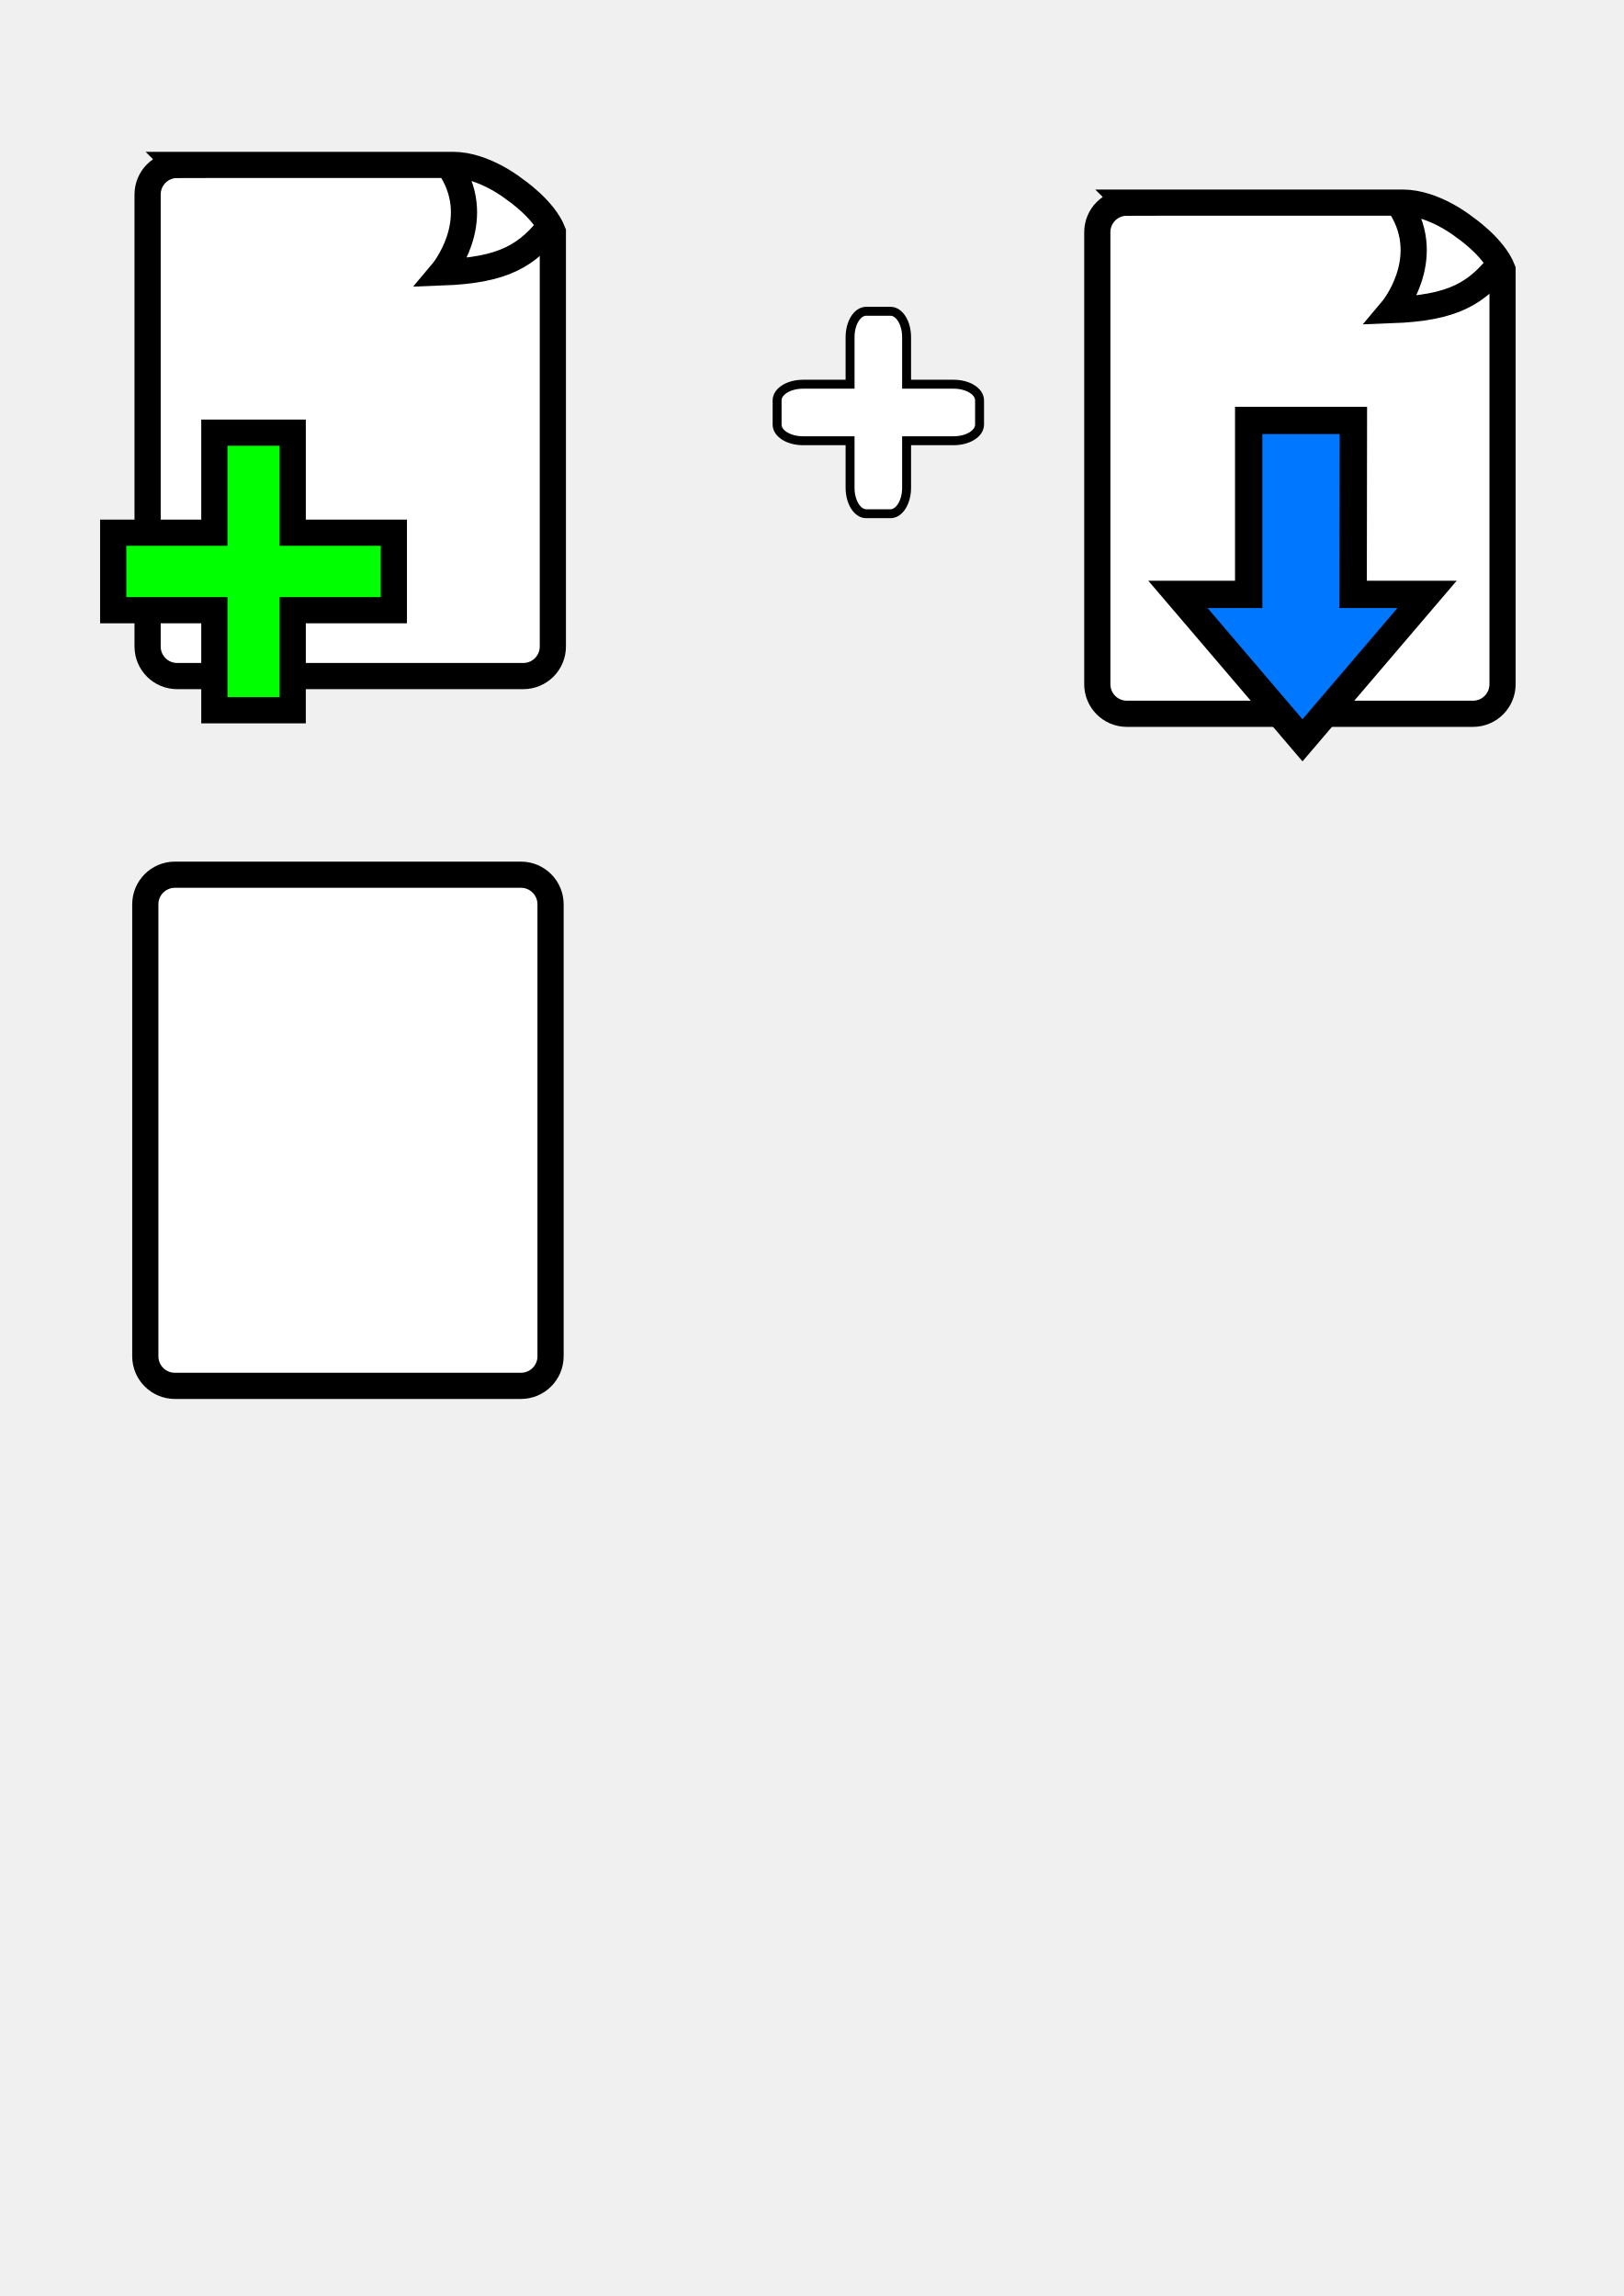
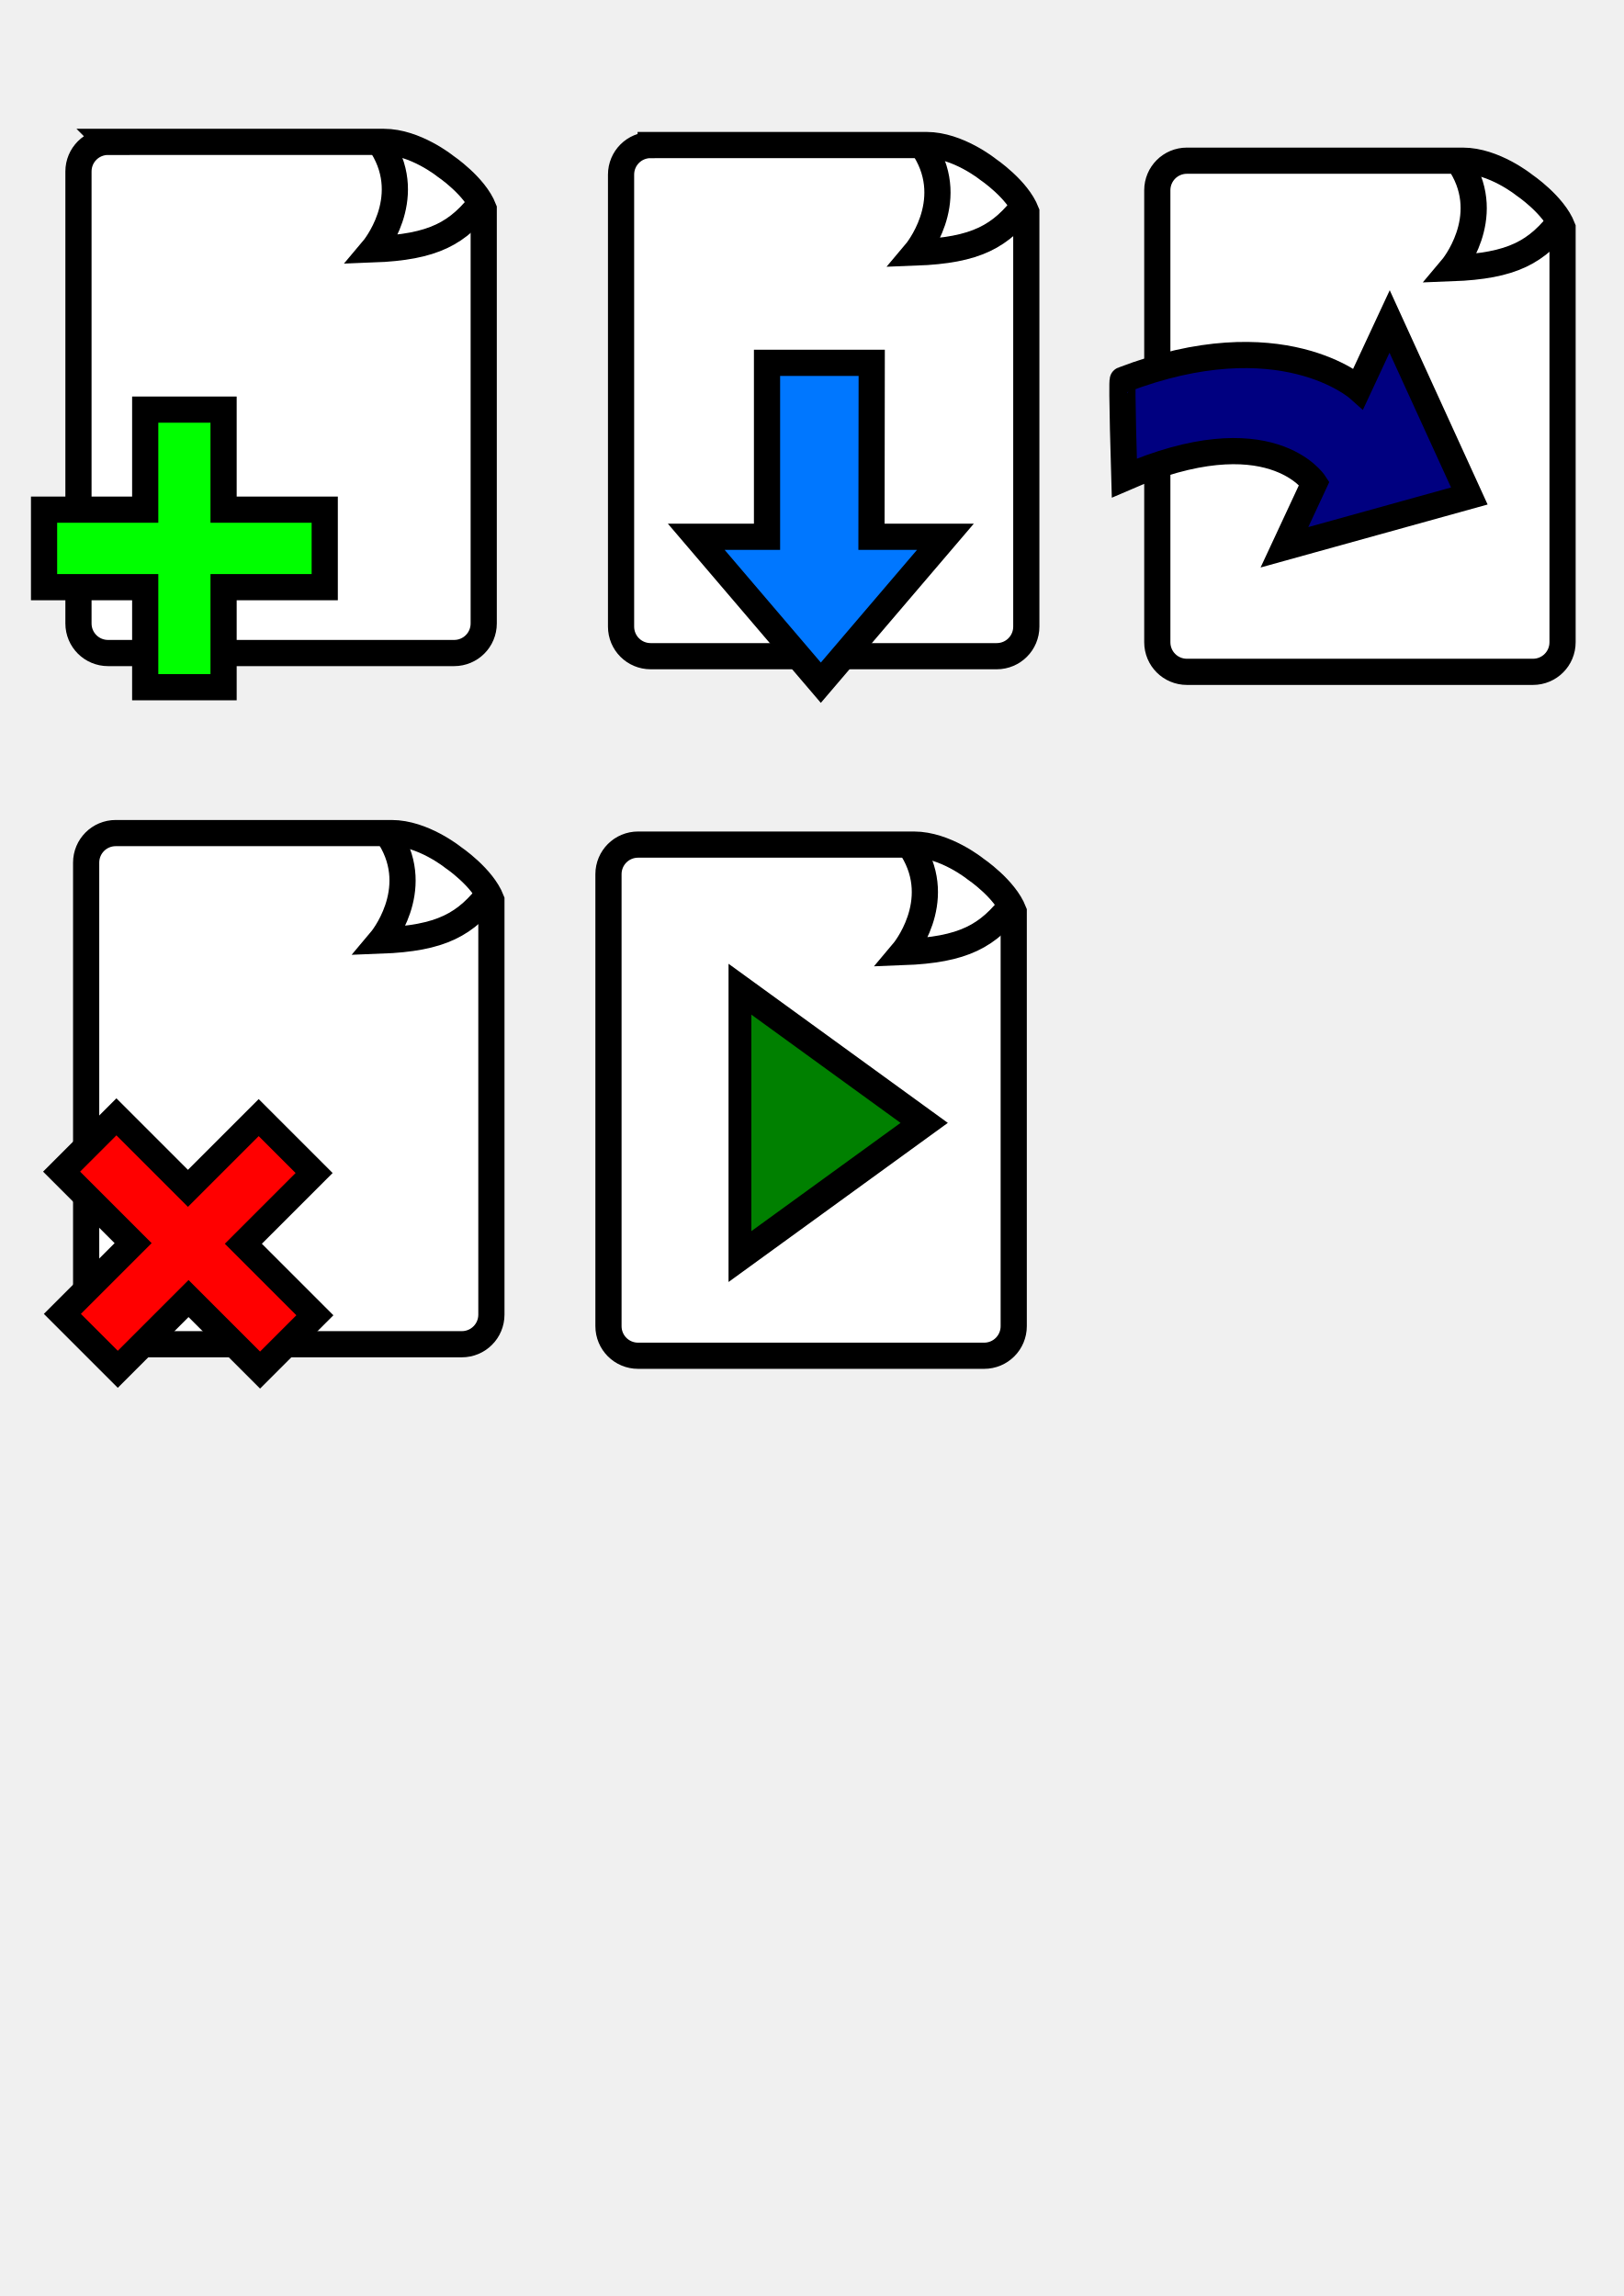
<svg xmlns="http://www.w3.org/2000/svg" width="744.094" height="1052.362" id="svg2" version="1.1">
  <defs id="defs4">
    <marker orient="auto" refY="0.0" refX="0.0" id="EmptyTriangleInL" style="overflow:visible">
      <path id="path4372" d="M 5.77,0.0 L -2.88,5.0 L -2.88,-5.0 L 5.77,0.0 z " style="fill-rule:evenodd;fill:#FFFFFF;stroke:#000000;stroke-width:1.0pt" transform="scale(-0.8) translate(-6,0)" />
    </marker>
  </defs>
  <g id="layer1">
-     <path style="fill:#ffffff;fill-opacity:1;stroke:#000000;stroke-width:12;stroke-linecap:butt;stroke-linejoin:miter;stroke-miterlimit:4;stroke-opacity:1;stroke-dashoffset:0" d="m 81.211,75.588 126.429,0 c 14.306,0 28.102,11.112 28.102,11.112 0,0 13.571,9.141 17.612,19.603 l 0,190 c 0,7.519 -6.053,13.571 -13.571,13.571 l -158.571,0 c -7.519,0 -13.571,-6.053 -13.571,-13.571 l 0,-207.143 c 0,-7.519 6.053,-13.571 13.571,-13.571 z" id="rect2985" />
-     <path style="fill:none;stroke:#000000;stroke-width:12;stroke-linecap:butt;stroke-linejoin:miter;stroke-miterlimit:4;stroke-opacity:1;stroke-dasharray:none" d="m 206.925,77.731 c 15,24.286 -4.286,47.143 -4.286,47.143 27.92,-1.047 39.073,-7.412 50.714,-22.857" id="path3757" />
-     <path style="fill:#ffffff;fill-opacity:1;stroke:#000000;stroke-width:4.094;stroke-linecap:square;stroke-linejoin:miter;stroke-miterlimit:4;stroke-opacity:1;stroke-dasharray:none;stroke-dashoffset:0" d="m 396.967,142.667 c -4.101,0 -7.406,5.305 -7.406,11.906 l 0,21.531 -21.531,0 c -6.601,0 -11.906,3.306 -11.906,7.406 l 0,11.094 c 0,4.101 5.305,7.406 11.906,7.406 l 21.531,0 0,21.531 c 0,6.601 3.306,11.922 7.406,11.922 l 11.094,0 c 4.101,0 7.406,-5.321 7.406,-11.922 l 0,-21.531 21.531,0 c 6.601,0 11.906,-3.306 11.906,-7.406 l 0,-11.094 c 0,-4.101 -5.305,-7.406 -11.906,-7.406 l -21.531,0 0,-21.531 c 0,-6.601 -3.306,-11.906 -7.406,-11.906 l -11.094,0 z" id="rect3811" />
-     <path style="fill:#00ff00;fill-opacity:1;stroke:#000000;stroke-width:12;stroke-linecap:square;stroke-linejoin:miter;stroke-miterlimit:4;stroke-opacity:1;stroke-dasharray:none;stroke-dashoffset:0" d="m 98.228,198.305 0,45.855 -46.355,0 0,35.527 46.355,0 0,45.855 35.914,0 0,-45.855 46.355,0 0,-35.527 -46.355,0 0,-45.855 -35.914,0 z" id="rect3811-7-2" />
-     <rect ry="13.571" y="400.919" x="66.588" height="234.286" width="185.714" id="rect3959" style="fill:#ffffff;fill-opacity:1;stroke:#000000;stroke-width:12;stroke-linecap:butt;stroke-linejoin:miter;stroke-miterlimit:4;stroke-opacity:1;stroke-dasharray:none;stroke-dashoffset:0" />
-     <path id="path4020" d="m 516.429,92.876 126.429,0 c 14.306,0 28.102,11.112 28.102,11.112 0,0 13.571,9.141 17.612,19.603 l 0,190 c 0,7.519 -6.053,13.571 -13.571,13.571 l -158.571,0 c -7.519,0 -13.571,-6.053 -13.571,-13.571 l 0,-207.143 c 0,-7.519 6.053,-13.571 13.571,-13.571 z" style="fill:#ffffff;fill-opacity:1;stroke:#000000;stroke-width:12;stroke-linecap:butt;stroke-linejoin:miter;stroke-miterlimit:4;stroke-opacity:1;stroke-dashoffset:0" />
-     <path id="path4022" d="m 642.143,95.018 c 15,24.286 -4.286,47.143 -4.286,47.143 27.92,-1.047 39.073,-7.412 50.714,-22.857" style="fill:none;stroke:#000000;stroke-width:12;stroke-linecap:butt;stroke-linejoin:miter;stroke-miterlimit:4;stroke-opacity:1;stroke-dasharray:none" />
-     <g id="g4849" transform="translate(0.9924993,-12.64459)">
-       <path style="fill:#0077ff;fill-opacity:1;fill-rule:evenodd;stroke:#000000;stroke-width:9.396pt;stroke-opacity:1" d="m 595.903,351.962 57.088,-66.887 -33.872,0 0.107,-79.724 -47.981,0 0,79.724 -32.43,0 z" id="path4855" />
+     <path style="fill:#ffffff;fill-opacity:1;stroke:#000000;stroke-width:12;stroke-linecap:butt;stroke-linejoin:miter;stroke-miterlimit:4;stroke-opacity:1;stroke-dashoffset:0;stroke-dasharray:none" d="m 49.53,65.028 126.429,0 c 14.306,0 28.102,11.112 28.102,11.112 0,0 13.571,9.141 17.612,19.603 l 0,190 c 0,7.519 -6.053,13.571 -13.571,13.571 l -158.571,0 c -7.519,0 -13.571,-6.053 -13.571,-13.571 l 0,-207.143 c 0,-7.519 6.053,-13.571 13.571,-13.571 z" id="rect2985" />
+     <path style="fill:none;stroke:#000000;stroke-width:12;stroke-linecap:butt;stroke-linejoin:miter;stroke-miterlimit:4;stroke-opacity:1;stroke-dasharray:none" d="m 175.245,67.17 c 15,24.286 -4.286,47.143 -4.286,47.143 27.92,-1.047 39.073,-7.412 50.714,-22.857" id="path3757" />
+     <path style="fill:#00ff00;fill-opacity:1;stroke:#000000;stroke-width:12;stroke-linecap:square;stroke-linejoin:miter;stroke-miterlimit:4;stroke-opacity:1;stroke-dasharray:none;stroke-dashoffset:0" d="m 66.547,187.744 0,45.855 -46.355,0 0,35.527 46.355,0 0,45.855 35.914,0 0,-45.855 46.355,0 0,-35.527 -46.355,0 0,-45.855 -35.914,0 z" id="rect3811-7-2" />
+     <path id="path4020" d="m 298.183,66.475 126.429,0 c 14.306,0 28.102,11.112 28.102,11.112 0,0 13.571,9.141 17.612,19.603 l 0,190 c 0,7.519 -6.053,13.571 -13.571,13.571 l -158.571,0 c -7.519,0 -13.571,-6.053 -13.571,-13.571 l 0,-207.143 c 0,-7.519 6.053,-13.571 13.571,-13.571 z" style="fill:#ffffff;fill-opacity:1;stroke:#000000;stroke-width:12;stroke-linecap:butt;stroke-linejoin:miter;stroke-miterlimit:4;stroke-opacity:1;stroke-dashoffset:0;stroke-dasharray:none" />
+     <path id="path4022" d="m 423.897,68.618 c 15,24.286 -4.286,47.143 -4.286,47.143 27.92,-1.047 39.073,-7.412 50.714,-22.857" style="fill:none;stroke:#000000;stroke-width:12;stroke-linecap:butt;stroke-linejoin:miter;stroke-miterlimit:4;stroke-opacity:1;stroke-dasharray:none" />
+     <g id="g4849" transform="translate(-33.17739,-23.20486)" style="stroke-width:12;stroke-miterlimit:4;stroke-dasharray:none">
+       <path style="fill:#0077ff;fill-opacity:1;fill-rule:evenodd;stroke:#000000;stroke-width:12;stroke-miterlimit:4;stroke-opacity:1;stroke-dasharray:none" d="m 409.338,336.122 57.088,-66.887 -33.872,0 0.107,-79.724 -47.981,0 0,79.724 -32.43,0 z" id="path4855" />
+     </g>
+     <path id="path4020-1" d="m 543.928,73.65 126.429,0 c 14.306,0 28.102,11.112 28.102,11.112 0,0 13.571,9.141 17.612,19.603 l 0,190 c 0,7.519 -6.053,13.571 -13.571,13.571 l -158.571,0 c -7.519,0 -13.571,-6.053 -13.571,-13.571 l 0,-207.143 c 0,-7.519 6.053,-13.571 13.571,-13.571 z" style="fill:#ffffff;fill-opacity:1;stroke:#000000;stroke-width:12;stroke-linecap:butt;stroke-linejoin:miter;stroke-miterlimit:4;stroke-opacity:1;stroke-dashoffset:0;stroke-dasharray:none" />
+     <path id="path4022-9" d="m 669.642,75.792 c 15,24.286 -4.286,47.143 -4.286,47.143 27.92,-1.047 39.073,-7.412 50.714,-22.857" style="fill:none;stroke:#000000;stroke-width:12;stroke-linecap:butt;stroke-linejoin:miter;stroke-miterlimit:4;stroke-opacity:1;stroke-dasharray:none" />
+     <g transform="matrix(0.4221994,-0.906503,0.906503,0.4221994,91.00645,630.6295)" id="g6337" style="fill:#000080;stroke-width:12;stroke-miterlimit:4;stroke-dasharray:none">
+       <path id="path6339" d="m 611.451,357.629 57.088,-66.887 -33.872,0 c 0,0 13.748,-45.601 -42.031,-99.542 -0.503,-0.486 -40.454,19.616 -40.454,19.616 54.438,48.138 34.612,79.927 34.612,79.927 l -32.43,0 z" style="fill:#000080;fill-opacity:1;fill-rule:evenodd;stroke:#000000;stroke-width:12;stroke-opacity:1;stroke-miterlimit:4;stroke-dasharray:none" />
+     </g>
+     <path id="path6354" d="m 53.05,381.836 126.429,0 c 14.306,0 28.102,11.112 28.102,11.112 0,0 13.571,9.141 17.612,19.603 l 0,190 c 0,7.519 -6.053,13.571 -13.571,13.571 l -158.571,0 c -7.519,0 -13.571,-6.053 -13.571,-13.571 l 0,-207.143 c 0,-7.519 6.053,-13.571 13.571,-13.571 z" style="fill:#ffffff;fill-opacity:1;stroke:#000000;stroke-width:12;stroke-linecap:butt;stroke-linejoin:miter;stroke-miterlimit:4;stroke-opacity:1;stroke-dashoffset:0;stroke-dasharray:none" />
+     <path id="path6356" d="m 178.765,383.978 c 15,24.286 -4.286,47.143 -4.286,47.143 27.92,-1.047 39.073,-7.412 50.714,-22.857" style="fill:none;stroke:#000000;stroke-width:12;stroke-linecap:butt;stroke-linejoin:miter;stroke-miterlimit:4;stroke-opacity:1;stroke-dasharray:none" />
+     <path id="path6352" d="m 118.551,512.248 -32.424,32.424 -32.778,-32.778 -25.121,25.121 32.778,32.778 -32.424,32.424 25.395,25.395 32.424,-32.424 32.778,32.778 25.121,-25.121 -32.778,-32.778 32.424,-32.424 -25.395,-25.395 z" style="fill:#ff0000;fill-opacity:1;stroke:#000000;stroke-width:12;stroke-linecap:square;stroke-linejoin:miter;stroke-miterlimit:4;stroke-opacity:1;stroke-dasharray:none;stroke-dashoffset:0" />
+     <path style="fill:#ffffff;fill-opacity:1;stroke:#000000;stroke-width:12;stroke-linecap:butt;stroke-linejoin:miter;stroke-miterlimit:4;stroke-opacity:1;stroke-dashoffset:0;stroke-dasharray:none" d="m 292.417,387.116 126.429,0 c 14.306,0 28.102,11.112 28.102,11.112 0,0 13.571,9.141 17.612,19.603 l 0,190 c 0,7.519 -6.053,13.571 -13.571,13.571 l -158.571,0 c -7.519,0 -13.571,-6.053 -13.571,-13.571 l 0,-207.143 c 0,-7.519 6.053,-13.571 13.571,-13.571 z" id="path6358" />
+     <path style="fill:none;stroke:#000000;stroke-width:12;stroke-linecap:butt;stroke-linejoin:miter;stroke-miterlimit:4;stroke-opacity:1;stroke-dasharray:none" d="m 418.131,389.259 c 15,24.286 -4.286,47.143 -4.286,47.143 27.92,-1.047 39.073,-7.412 50.714,-22.857" id="path6360" />
+     <g id="g4849-9" transform="matrix(0,-1.097841,0.8334955,0,321.9392,964.0565)" style="stroke-width:12.545;stroke-miterlimit:4;stroke-dasharray:none">
+       <path style="fill:#008000;fill-opacity:1;fill-rule:evenodd;stroke:#000000;stroke-width:12.545;stroke-opacity:1;stroke-miterlimit:4;stroke-dasharray:none" d="m 409.338,121.883 55.815,-101.301 -33.117,0 -46.806,0 -31.707,0 z" id="path4855-1" />
+     </g>
+     <path id="path4020-1-9" d="m 802.084,73.491 126.429,0 c 14.306,0 28.102,11.112 28.102,11.112 0,0 13.571,9.141 17.612,19.603 l 0,190 c 0,7.519 -6.053,13.571 -13.571,13.571 l -158.571,0 c -7.519,0 -13.571,-6.053 -13.571,-13.571 l 0,-207.143 c 0,-7.519 6.053,-13.571 13.571,-13.571 z" style="fill:#ffffff;fill-opacity:1;stroke:#000000;stroke-width:12;stroke-linecap:butt;stroke-linejoin:miter;stroke-miterlimit:4;stroke-opacity:1;stroke-dasharray:none;stroke-dashoffset:0" />
+     <path id="path4022-9-1" d="m 927.798,75.634 c 15,24.286 -4.286,47.143 -4.286,47.143 27.92,-1.047 39.073,-7.412 50.714,-22.857" style="fill:none;stroke:#000000;stroke-width:12;stroke-linecap:butt;stroke-linejoin:miter;stroke-miterlimit:4;stroke-opacity:1;stroke-dasharray:none" />
+     <g transform="matrix(0.7961715,-0.6050711,0.6050711,0.7961715,213.571,337.4674)" id="g6337-1" style="fill:#000080;stroke-width:12;stroke-miterlimit:4;stroke-dasharray:none">
+       <path id="path6339-1" d="m 611.451,357.629 57.088,-66.887 -33.872,0 c 0,0 2.975,-70.405 -77.257,-112.534 -0.419,0.13 -26.55,35.004 -26.55,35.004 68.409,37.754 55.933,77.53 55.933,77.53 l -32.43,0 z" style="fill:#000080;fill-opacity:1;fill-rule:evenodd;stroke:#000000;stroke-width:12;stroke-miterlimit:4;stroke-opacity:1;stroke-dasharray:none" />
    </g>
  </g>
</svg>
